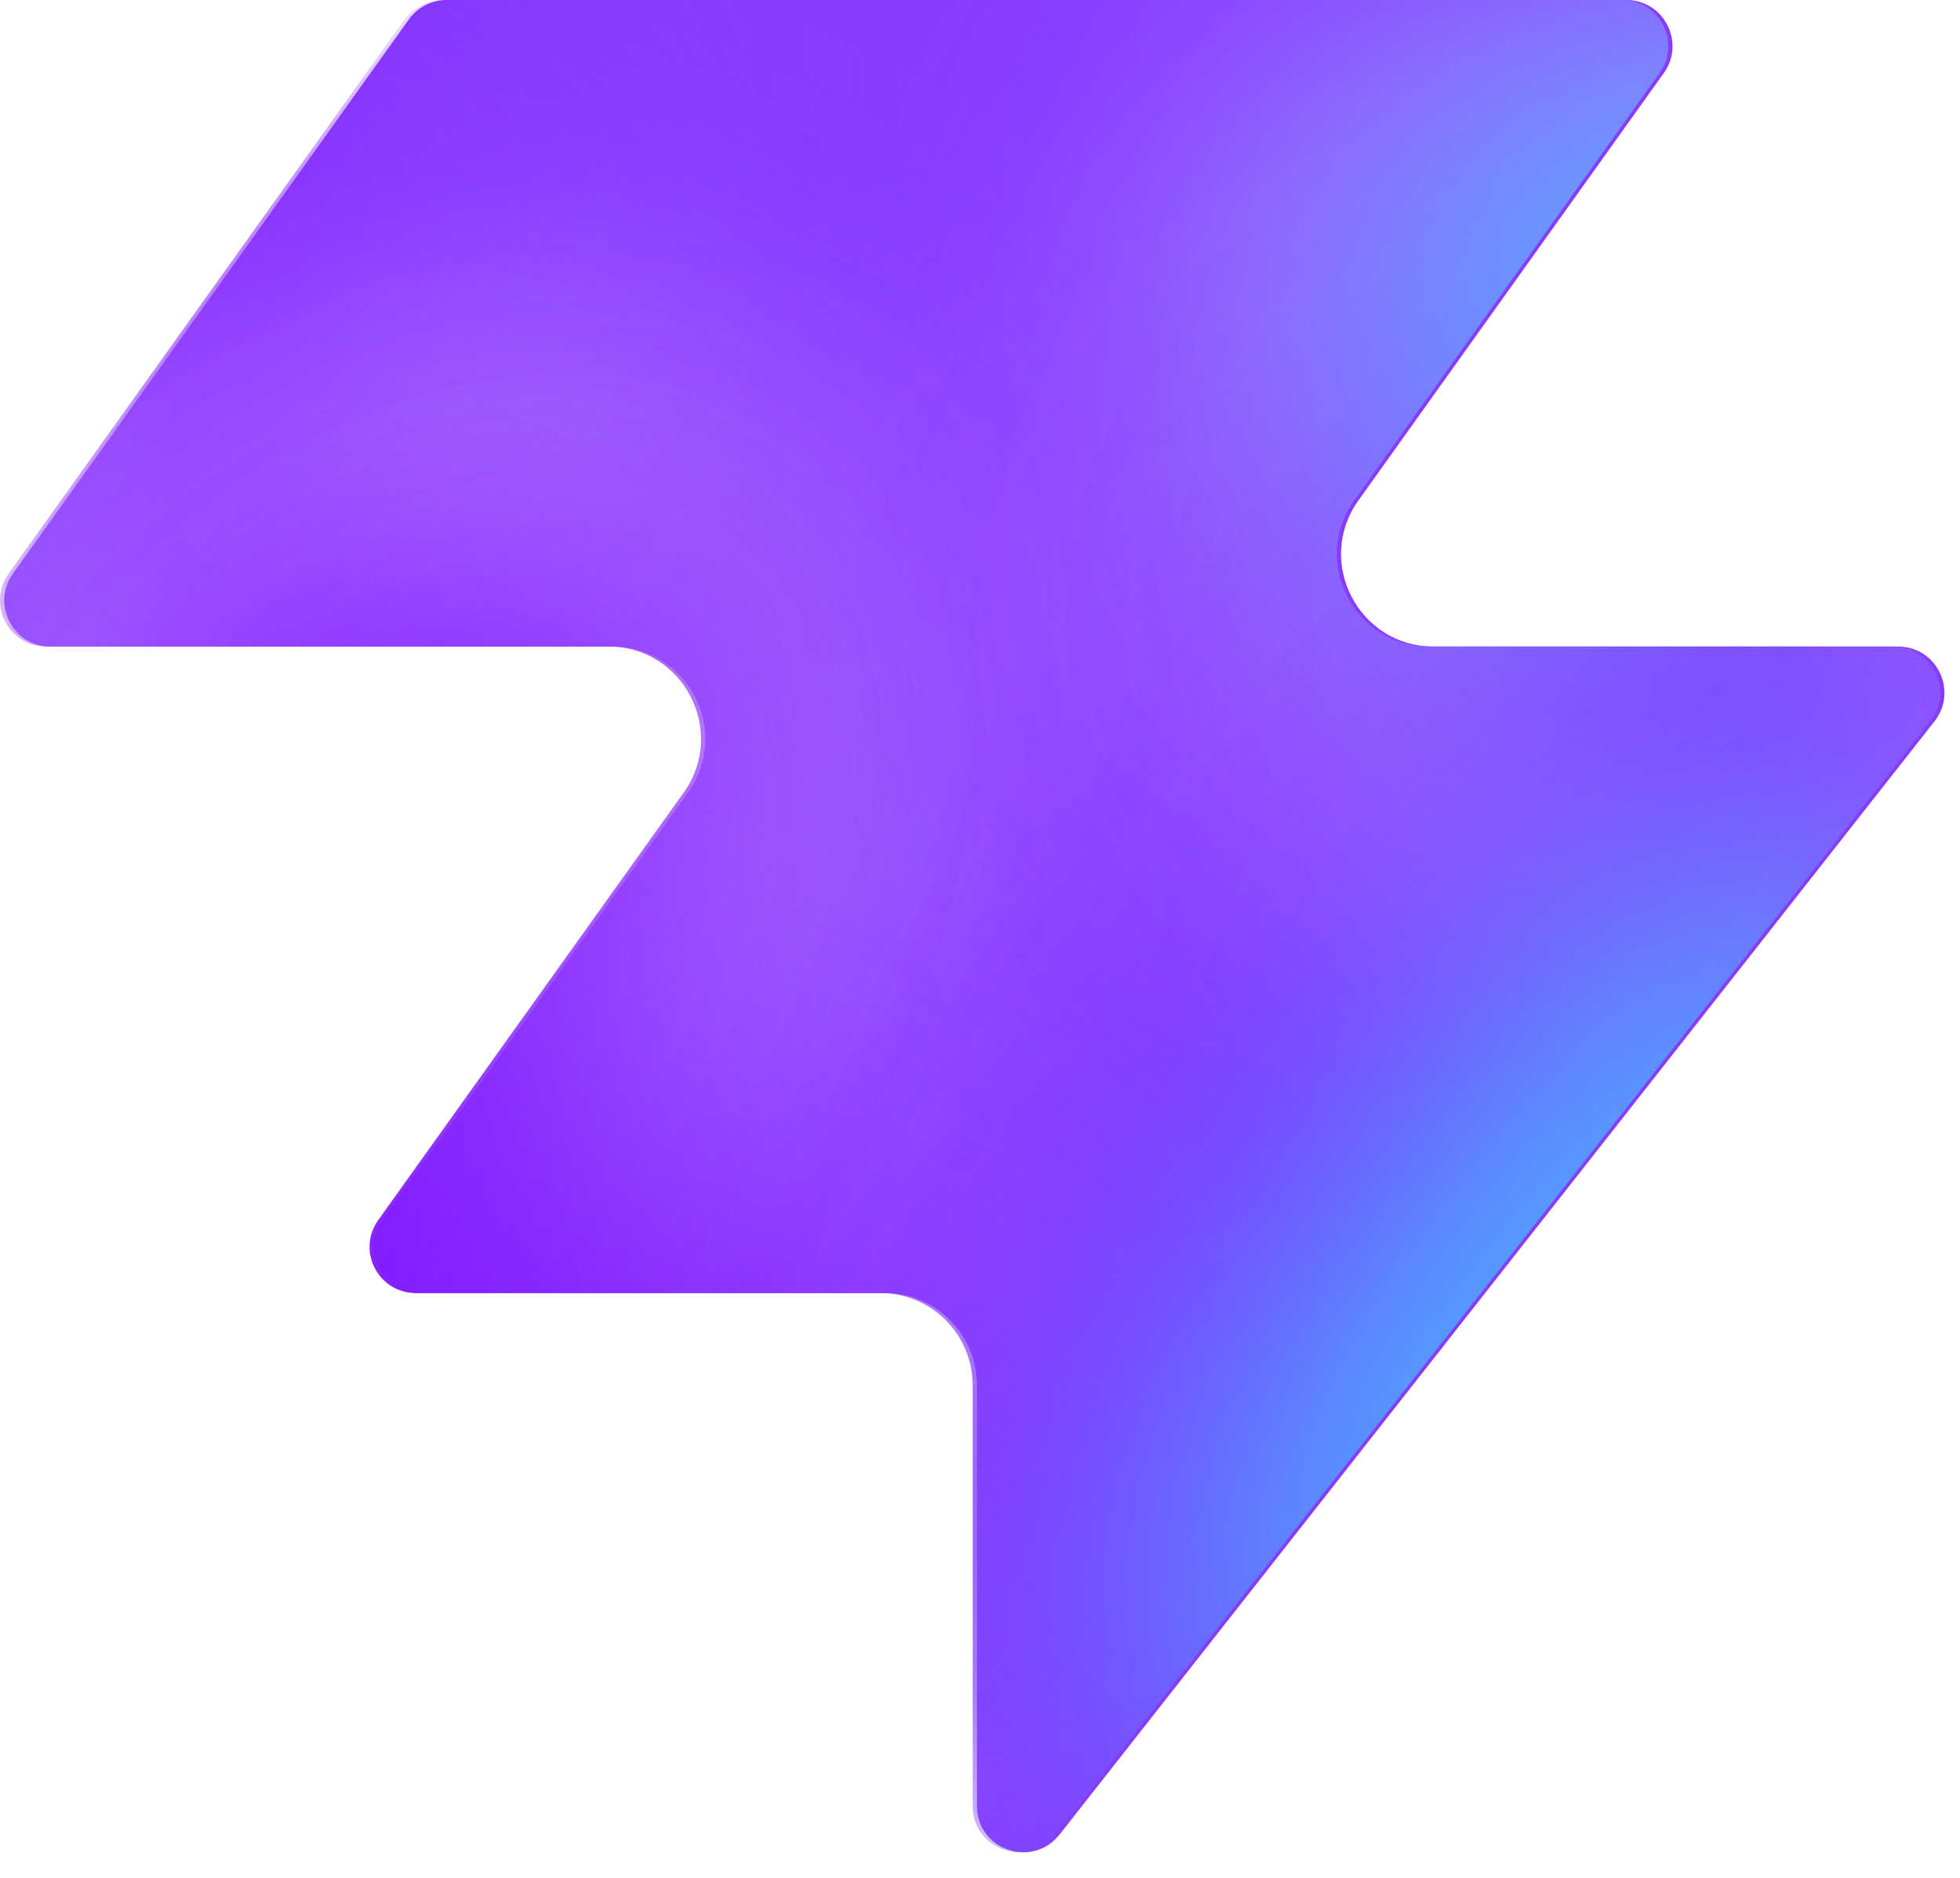
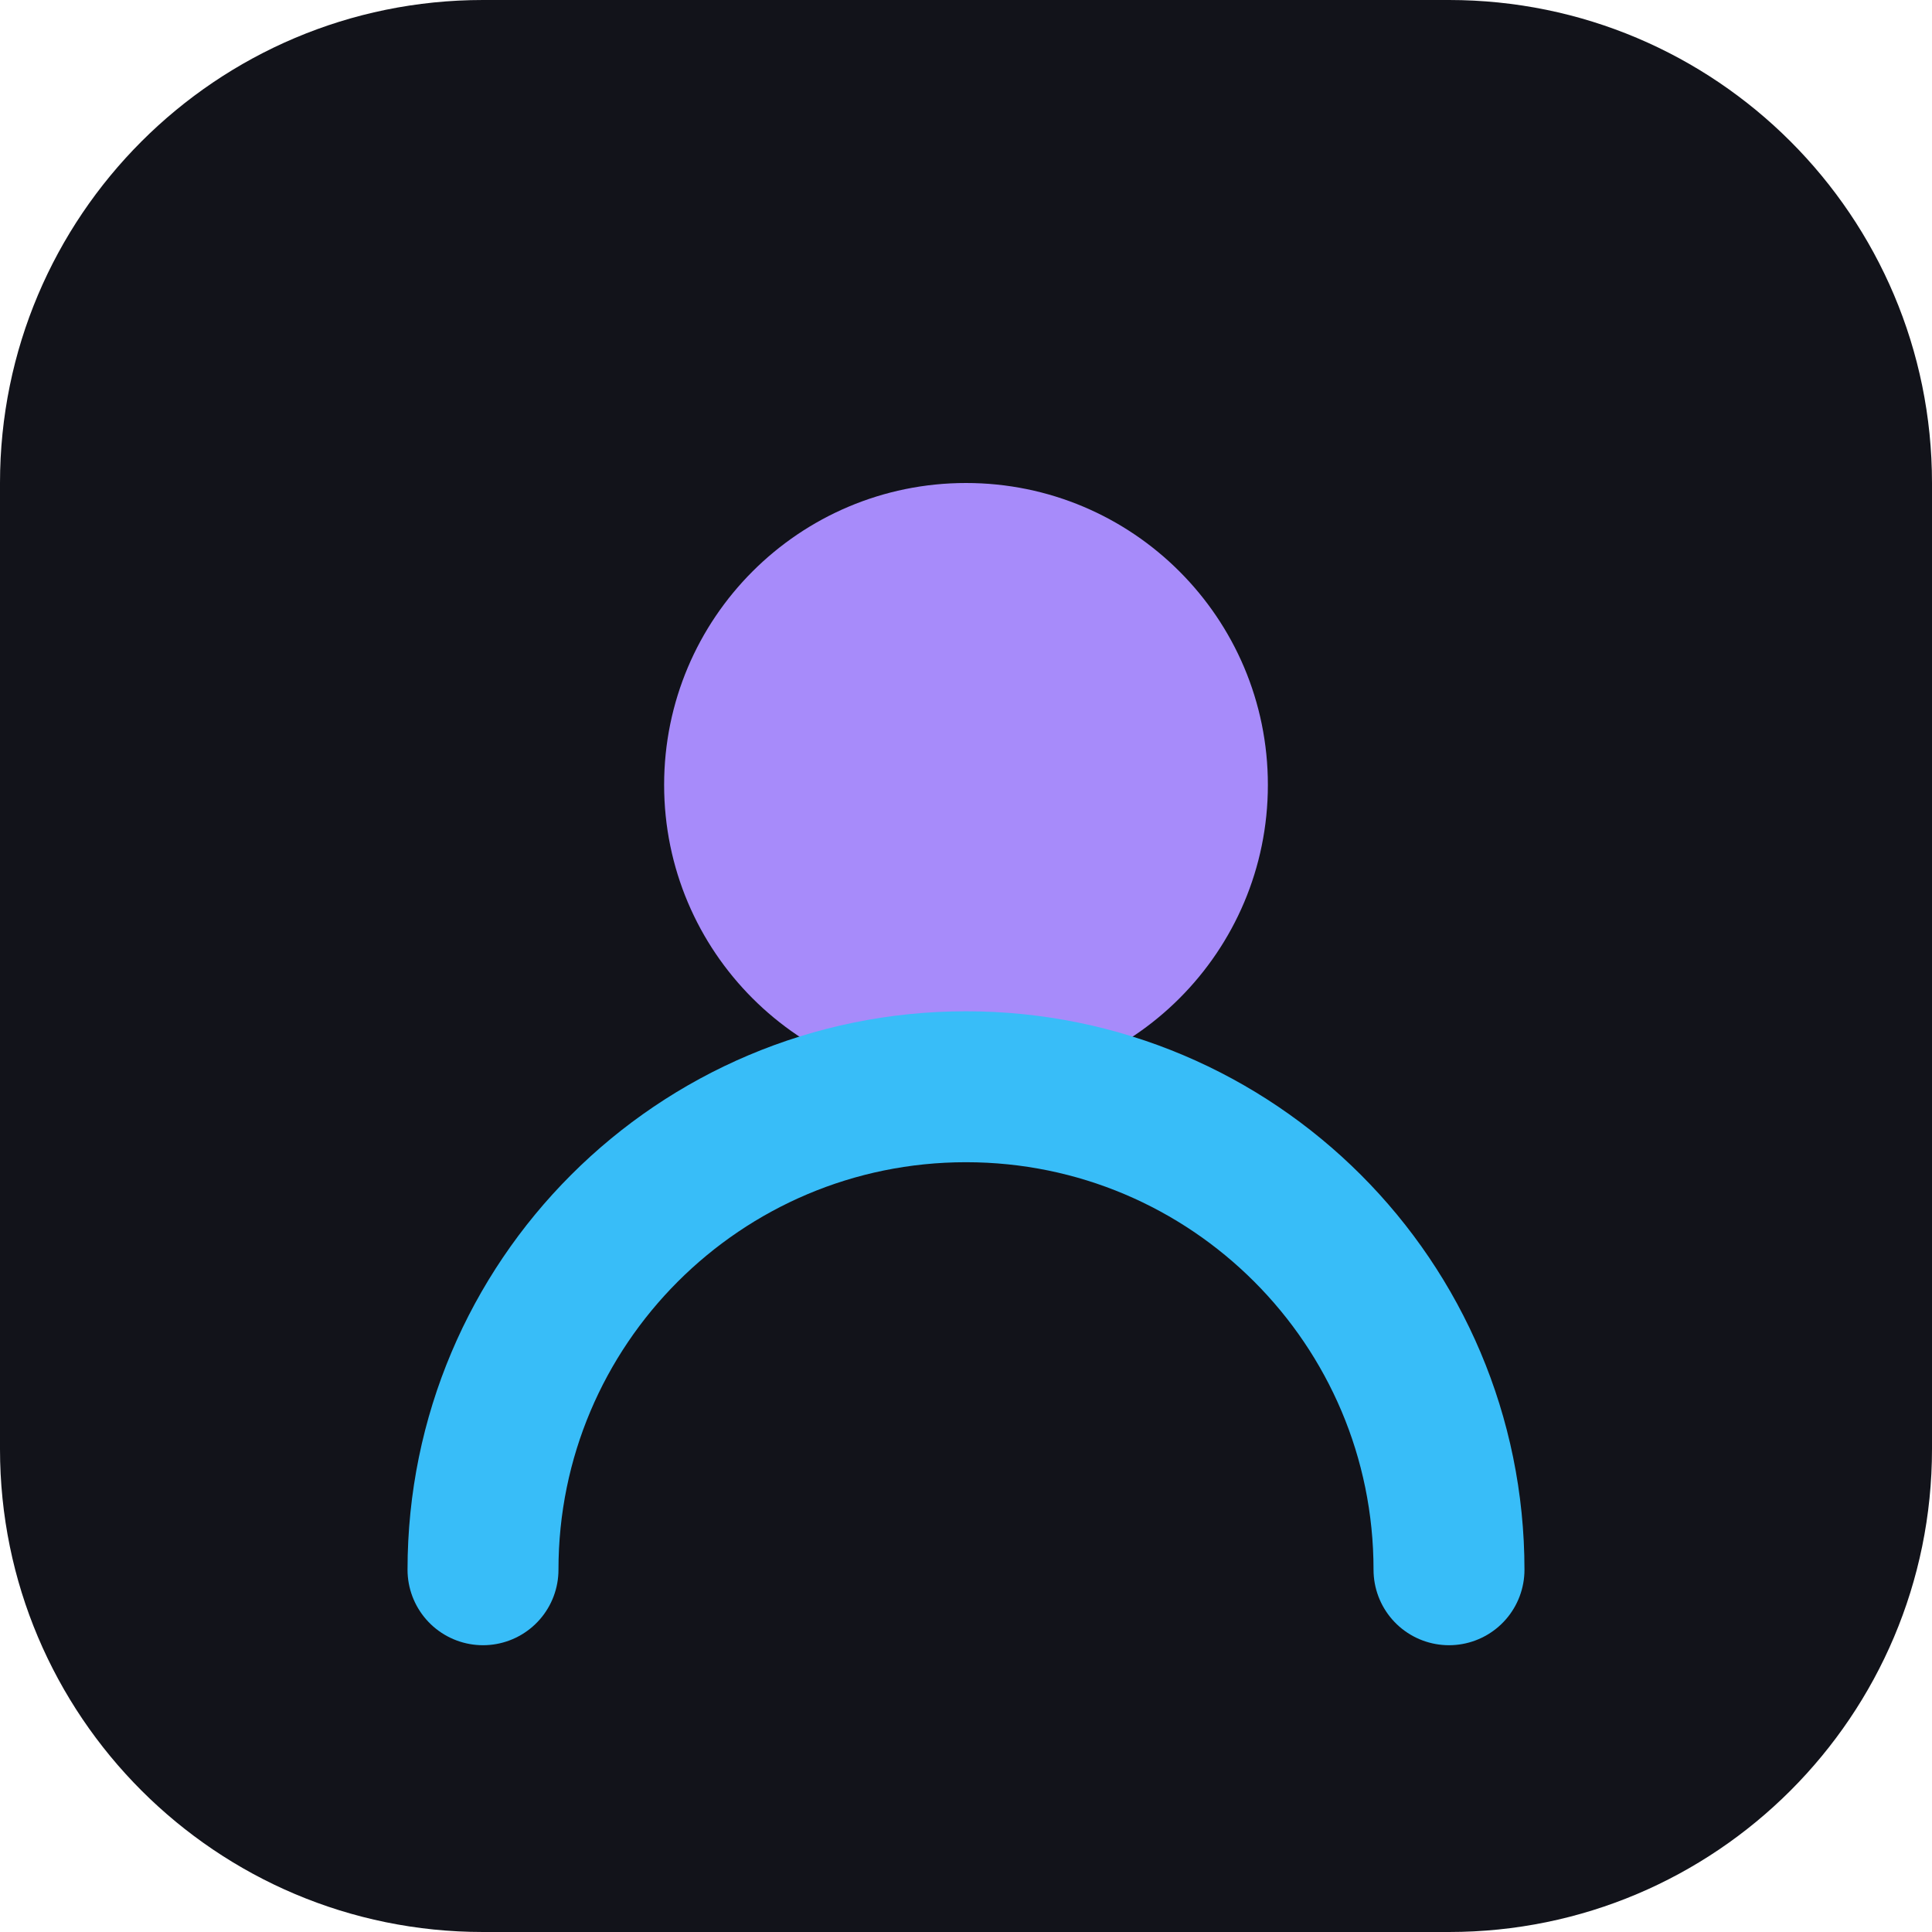
- <svg xmlns="http://www.w3.org/2000/svg" width="48" height="46" fill="none" viewBox="0 0 48 46">
-   <path fill="#863bff" d="M25.946 44.938c-.664.845-2.021.375-2.021-.698V33.937a2.26 2.26 0 0 0-2.262-2.262H10.287c-.92 0-1.456-1.04-.92-1.788l7.48-10.471c1.07-1.497 0-3.578-1.842-3.578H1.237c-.92 0-1.456-1.04-.92-1.788L10.013.474c.214-.297.556-.474.92-.474h28.894c.92 0 1.456 1.04.92 1.788l-7.48 10.471c-1.07 1.498 0 3.579 1.842 3.579h11.377c.943 0 1.473 1.088.89 1.83L25.947 44.94z" style="fill:#863bff;fill:color(display-p3 .525 .23 1);fill-opacity:1" />
-   <mask id="a" width="48" height="46" x="0" y="0" maskUnits="userSpaceOnUse" style="mask-type:alpha">
-     <path fill="#000" d="M25.842 44.938c-.664.844-2.021.375-2.021-.698V33.937a2.26 2.26 0 0 0-2.262-2.262H10.183c-.92 0-1.456-1.04-.92-1.788l7.48-10.471c1.07-1.498 0-3.579-1.842-3.579H1.133c-.92 0-1.456-1.04-.92-1.787L9.91.473c.214-.297.556-.474.92-.474h28.894c.92 0 1.456 1.04.92 1.788l-7.48 10.471c-1.07 1.498 0 3.578 1.842 3.578h11.377c.943 0 1.473 1.088.89 1.832L25.843 44.94z" style="fill:#000;fill-opacity:1" />
-   </mask>
-   <g mask="url(#a)">
-     <g filter="url(#b)">
-       <ellipse cx="5.508" cy="14.704" fill="#ede6ff" rx="5.508" ry="14.704" style="fill:#ede6ff;fill:color(display-p3 .927 .903 1);fill-opacity:1" transform="matrix(.00324 1 1 -.00324 -4.47 31.516)" />
-     </g>
-     <g filter="url(#c)">
-       <ellipse cx="10.399" cy="29.851" fill="#ede6ff" rx="10.399" ry="29.851" style="fill:#ede6ff;fill:color(display-p3 .927 .903 1);fill-opacity:1" transform="matrix(.00324 1 1 -.00324 -39.328 7.883)" />
-     </g>
-     <g filter="url(#d)">
-       <ellipse cx="5.508" cy="30.487" fill="#7e14ff" rx="5.508" ry="30.487" style="fill:#7e14ff;fill:color(display-p3 .492 .077 1);fill-opacity:1" transform="rotate(89.814 -25.913 -14.639)scale(1 -1)" />
-     </g>
-     <g filter="url(#e)">
-       <ellipse cx="5.508" cy="30.599" fill="#7e14ff" rx="5.508" ry="30.599" style="fill:#7e14ff;fill:color(display-p3 .492 .077 1);fill-opacity:1" transform="rotate(89.814 -32.644 -3.334)scale(1 -1)" />
-     </g>
-     <g filter="url(#f)">
-       <ellipse cx="5.508" cy="30.599" fill="#7e14ff" rx="5.508" ry="30.599" style="fill:#7e14ff;fill:color(display-p3 .492 .077 1);fill-opacity:1" transform="matrix(.00324 1 1 -.00324 -34.34 30.47)" />
-     </g>
-     <g filter="url(#g)">
-       <ellipse cx="14.072" cy="22.078" fill="#ede6ff" rx="14.072" ry="22.078" style="fill:#ede6ff;fill:color(display-p3 .927 .903 1);fill-opacity:1" transform="rotate(93.35 24.506 48.493)scale(-1 1)" />
-     </g>
-     <g filter="url(#h)">
-       <ellipse cx="3.47" cy="21.501" fill="#7e14ff" rx="3.47" ry="21.501" style="fill:#7e14ff;fill:color(display-p3 .492 .077 1);fill-opacity:1" transform="rotate(89.009 28.708 47.59)scale(-1 1)" />
-     </g>
-     <g filter="url(#i)">
-       <ellipse cx="3.47" cy="21.501" fill="#7e14ff" rx="3.47" ry="21.501" style="fill:#7e14ff;fill:color(display-p3 .492 .077 1);fill-opacity:1" transform="rotate(89.009 28.708 47.59)scale(-1 1)" />
-     </g>
-     <g filter="url(#j)">
-       <ellipse cx=".387" cy="8.972" fill="#7e14ff" rx="4.407" ry="29.108" style="fill:#7e14ff;fill:color(display-p3 .492 .077 1);fill-opacity:1" transform="rotate(39.51 .387 8.972)" />
-     </g>
-     <g filter="url(#k)">
-       <ellipse cx="47.523" cy="-6.092" fill="#7e14ff" rx="4.407" ry="29.108" style="fill:#7e14ff;fill:color(display-p3 .492 .077 1);fill-opacity:1" transform="rotate(37.892 47.523 -6.092)" />
-     </g>
-     <g filter="url(#l)">
-       <ellipse cx="41.412" cy="6.333" fill="#47bfff" rx="5.971" ry="9.665" style="fill:#47bfff;fill:color(display-p3 .28 .748 1);fill-opacity:1" transform="rotate(37.892 41.412 6.333)" />
-     </g>
-     <g filter="url(#m)">
-       <ellipse cx="-1.879" cy="38.332" fill="#7e14ff" rx="4.407" ry="29.108" style="fill:#7e14ff;fill:color(display-p3 .492 .077 1);fill-opacity:1" transform="rotate(37.892 -1.88 38.332)" />
-     </g>
-     <g filter="url(#n)">
-       <ellipse cx="-1.879" cy="38.332" fill="#7e14ff" rx="4.407" ry="29.108" style="fill:#7e14ff;fill:color(display-p3 .492 .077 1);fill-opacity:1" transform="rotate(37.892 -1.88 38.332)" />
-     </g>
-     <g filter="url(#o)">
-       <ellipse cx="35.651" cy="29.907" fill="#7e14ff" rx="4.407" ry="29.108" style="fill:#7e14ff;fill:color(display-p3 .492 .077 1);fill-opacity:1" transform="rotate(37.892 35.651 29.907)" />
-     </g>
-     <g filter="url(#p)">
-       <ellipse cx="38.418" cy="32.4" fill="#47bfff" rx="5.971" ry="15.297" style="fill:#47bfff;fill:color(display-p3 .28 .748 1);fill-opacity:1" transform="rotate(37.892 38.418 32.4)" />
-     </g>
-   </g>
-   <defs>
-     <filter id="b" width="60.045" height="41.654" x="-19.77" y="16.149" color-interpolation-filters="sRGB" filterUnits="userSpaceOnUse">
-       <feFlood flood-opacity="0" result="BackgroundImageFix" />
-       <feBlend in="SourceGraphic" in2="BackgroundImageFix" result="shape" />
-       <feGaussianBlur result="effect1_foregroundBlur_2002_17158" stdDeviation="7.659" />
-     </filter>
-     <filter id="c" width="90.34" height="51.437" x="-54.613" y="-7.533" color-interpolation-filters="sRGB" filterUnits="userSpaceOnUse">
-       <feFlood flood-opacity="0" result="BackgroundImageFix" />
-       <feBlend in="SourceGraphic" in2="BackgroundImageFix" result="shape" />
-       <feGaussianBlur result="effect1_foregroundBlur_2002_17158" stdDeviation="7.659" />
-     </filter>
-     <filter id="d" width="79.355" height="29.4" x="-49.64" y="2.03" color-interpolation-filters="sRGB" filterUnits="userSpaceOnUse">
-       <feFlood flood-opacity="0" result="BackgroundImageFix" />
-       <feBlend in="SourceGraphic" in2="BackgroundImageFix" result="shape" />
-       <feGaussianBlur result="effect1_foregroundBlur_2002_17158" stdDeviation="4.596" />
-     </filter>
-     <filter id="e" width="79.579" height="29.4" x="-45.045" y="20.029" color-interpolation-filters="sRGB" filterUnits="userSpaceOnUse">
-       <feFlood flood-opacity="0" result="BackgroundImageFix" />
-       <feBlend in="SourceGraphic" in2="BackgroundImageFix" result="shape" />
-       <feGaussianBlur result="effect1_foregroundBlur_2002_17158" stdDeviation="4.596" />
-     </filter>
-     <filter id="f" width="79.579" height="29.4" x="-43.513" y="21.178" color-interpolation-filters="sRGB" filterUnits="userSpaceOnUse">
-       <feFlood flood-opacity="0" result="BackgroundImageFix" />
-       <feBlend in="SourceGraphic" in2="BackgroundImageFix" result="shape" />
-       <feGaussianBlur result="effect1_foregroundBlur_2002_17158" stdDeviation="4.596" />
-     </filter>
-     <filter id="g" width="74.749" height="58.852" x="15.756" y="-17.901" color-interpolation-filters="sRGB" filterUnits="userSpaceOnUse">
-       <feFlood flood-opacity="0" result="BackgroundImageFix" />
-       <feBlend in="SourceGraphic" in2="BackgroundImageFix" result="shape" />
-       <feGaussianBlur result="effect1_foregroundBlur_2002_17158" stdDeviation="7.659" />
-     </filter>
-     <filter id="h" width="61.377" height="25.362" x="23.548" y="2.284" color-interpolation-filters="sRGB" filterUnits="userSpaceOnUse">
-       <feFlood flood-opacity="0" result="BackgroundImageFix" />
-       <feBlend in="SourceGraphic" in2="BackgroundImageFix" result="shape" />
-       <feGaussianBlur result="effect1_foregroundBlur_2002_17158" stdDeviation="4.596" />
-     </filter>
-     <filter id="i" width="61.377" height="25.362" x="23.548" y="2.284" color-interpolation-filters="sRGB" filterUnits="userSpaceOnUse">
-       <feFlood flood-opacity="0" result="BackgroundImageFix" />
-       <feBlend in="SourceGraphic" in2="BackgroundImageFix" result="shape" />
-       <feGaussianBlur result="effect1_foregroundBlur_2002_17158" stdDeviation="4.596" />
-     </filter>
-     <filter id="j" width="56.045" height="63.649" x="-27.636" y="-22.853" color-interpolation-filters="sRGB" filterUnits="userSpaceOnUse">
-       <feFlood flood-opacity="0" result="BackgroundImageFix" />
-       <feBlend in="SourceGraphic" in2="BackgroundImageFix" result="shape" />
-       <feGaussianBlur result="effect1_foregroundBlur_2002_17158" stdDeviation="4.596" />
-     </filter>
-     <filter id="k" width="54.814" height="64.646" x="20.116" y="-38.415" color-interpolation-filters="sRGB" filterUnits="userSpaceOnUse">
-       <feFlood flood-opacity="0" result="BackgroundImageFix" />
-       <feBlend in="SourceGraphic" in2="BackgroundImageFix" result="shape" />
-       <feGaussianBlur result="effect1_foregroundBlur_2002_17158" stdDeviation="4.596" />
-     </filter>
-     <filter id="l" width="33.541" height="35.313" x="24.641" y="-11.323" color-interpolation-filters="sRGB" filterUnits="userSpaceOnUse">
-       <feFlood flood-opacity="0" result="BackgroundImageFix" />
-       <feBlend in="SourceGraphic" in2="BackgroundImageFix" result="shape" />
-       <feGaussianBlur result="effect1_foregroundBlur_2002_17158" stdDeviation="4.596" />
-     </filter>
-     <filter id="m" width="54.814" height="64.646" x="-29.286" y="6.009" color-interpolation-filters="sRGB" filterUnits="userSpaceOnUse">
-       <feFlood flood-opacity="0" result="BackgroundImageFix" />
-       <feBlend in="SourceGraphic" in2="BackgroundImageFix" result="shape" />
-       <feGaussianBlur result="effect1_foregroundBlur_2002_17158" stdDeviation="4.596" />
-     </filter>
-     <filter id="n" width="54.814" height="64.646" x="-29.286" y="6.009" color-interpolation-filters="sRGB" filterUnits="userSpaceOnUse">
-       <feFlood flood-opacity="0" result="BackgroundImageFix" />
-       <feBlend in="SourceGraphic" in2="BackgroundImageFix" result="shape" />
-       <feGaussianBlur result="effect1_foregroundBlur_2002_17158" stdDeviation="4.596" />
-     </filter>
-     <filter id="o" width="54.814" height="64.646" x="8.244" y="-2.416" color-interpolation-filters="sRGB" filterUnits="userSpaceOnUse">
-       <feFlood flood-opacity="0" result="BackgroundImageFix" />
-       <feBlend in="SourceGraphic" in2="BackgroundImageFix" result="shape" />
-       <feGaussianBlur result="effect1_foregroundBlur_2002_17158" stdDeviation="4.596" />
-     </filter>
-     <filter id="p" width="39.409" height="43.623" x="18.713" y="10.588" color-interpolation-filters="sRGB" filterUnits="userSpaceOnUse">
-       <feFlood flood-opacity="0" result="BackgroundImageFix" />
-       <feBlend in="SourceGraphic" in2="BackgroundImageFix" result="shape" />
-       <feGaussianBlur result="effect1_foregroundBlur_2002_17158" stdDeviation="4.596" />
-     </filter>
-   </defs>
+ <svg xmlns="http://www.w3.org/2000/svg" viewBox="0 0 32 32" width="32" height="32">
+   <rect width="32" height="32" rx="8" fill="#12131a" />
+   <circle cx="16" cy="13" r="5" fill="#a78bfa" />
+   <path d="M8 26c0-4.418 3.582-8 8-8s8 3.582 8 8" fill="none" stroke="#38bdf8" stroke-width="2.5" stroke-linecap="round" />
</svg>
